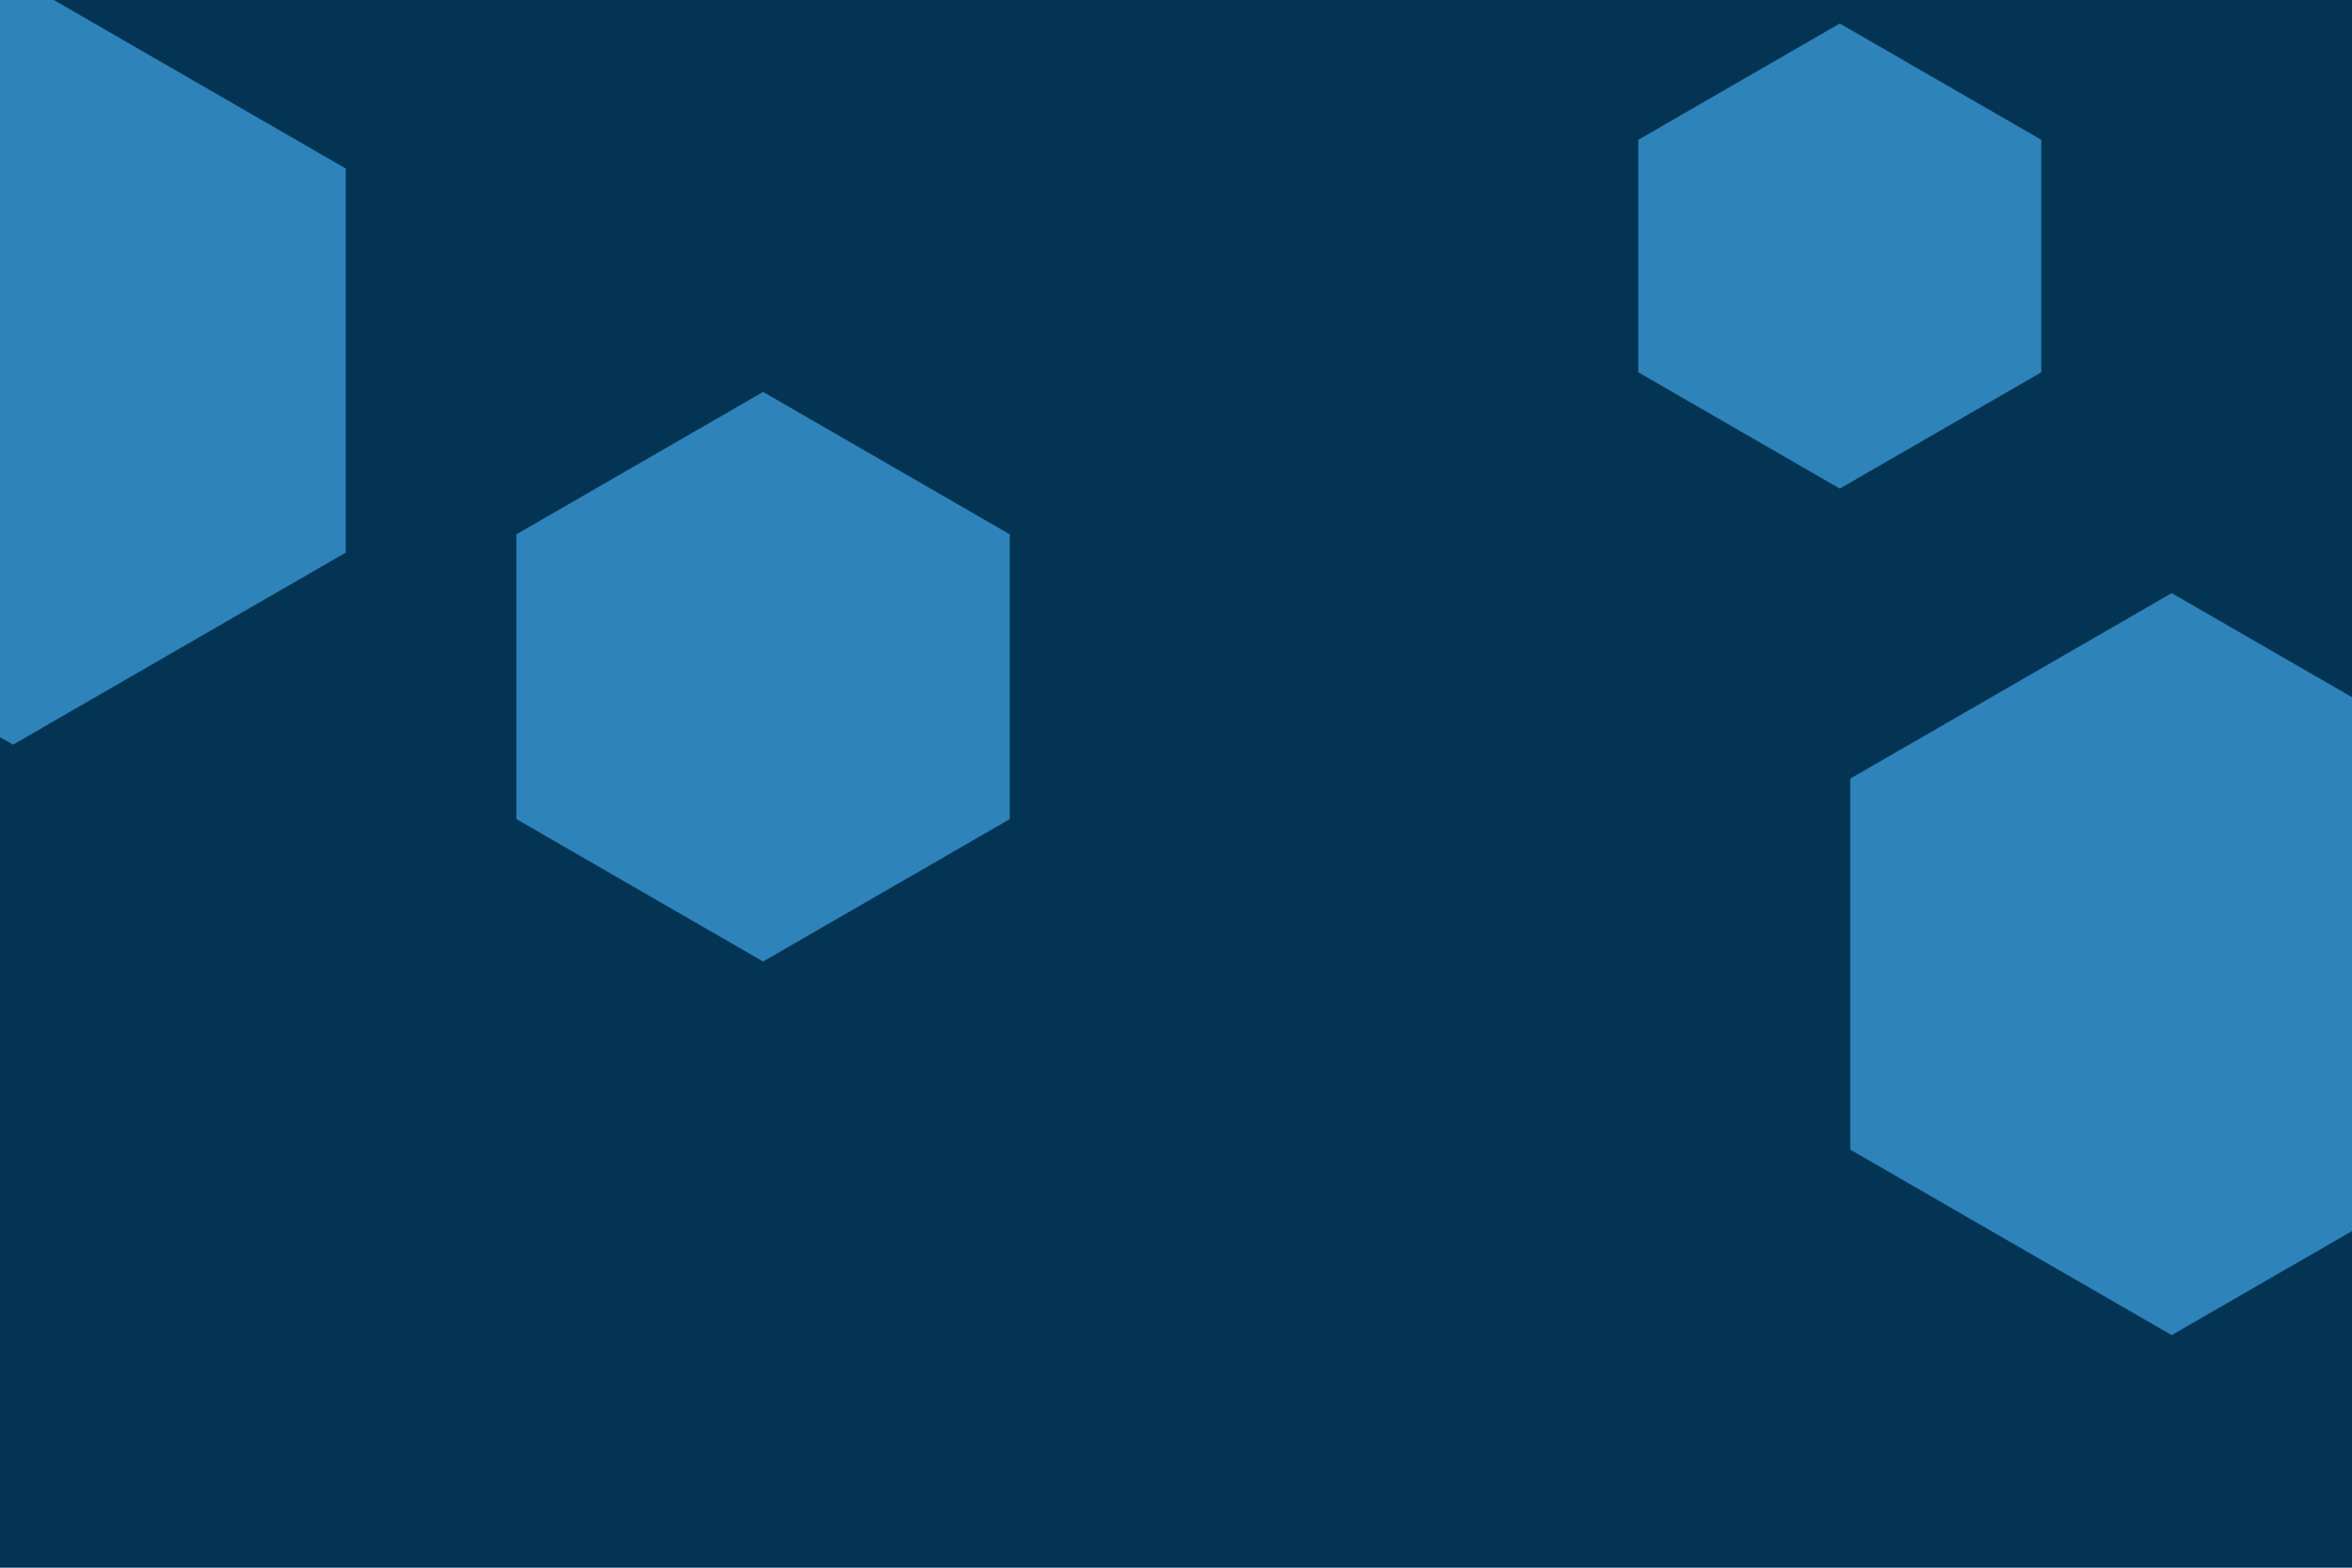
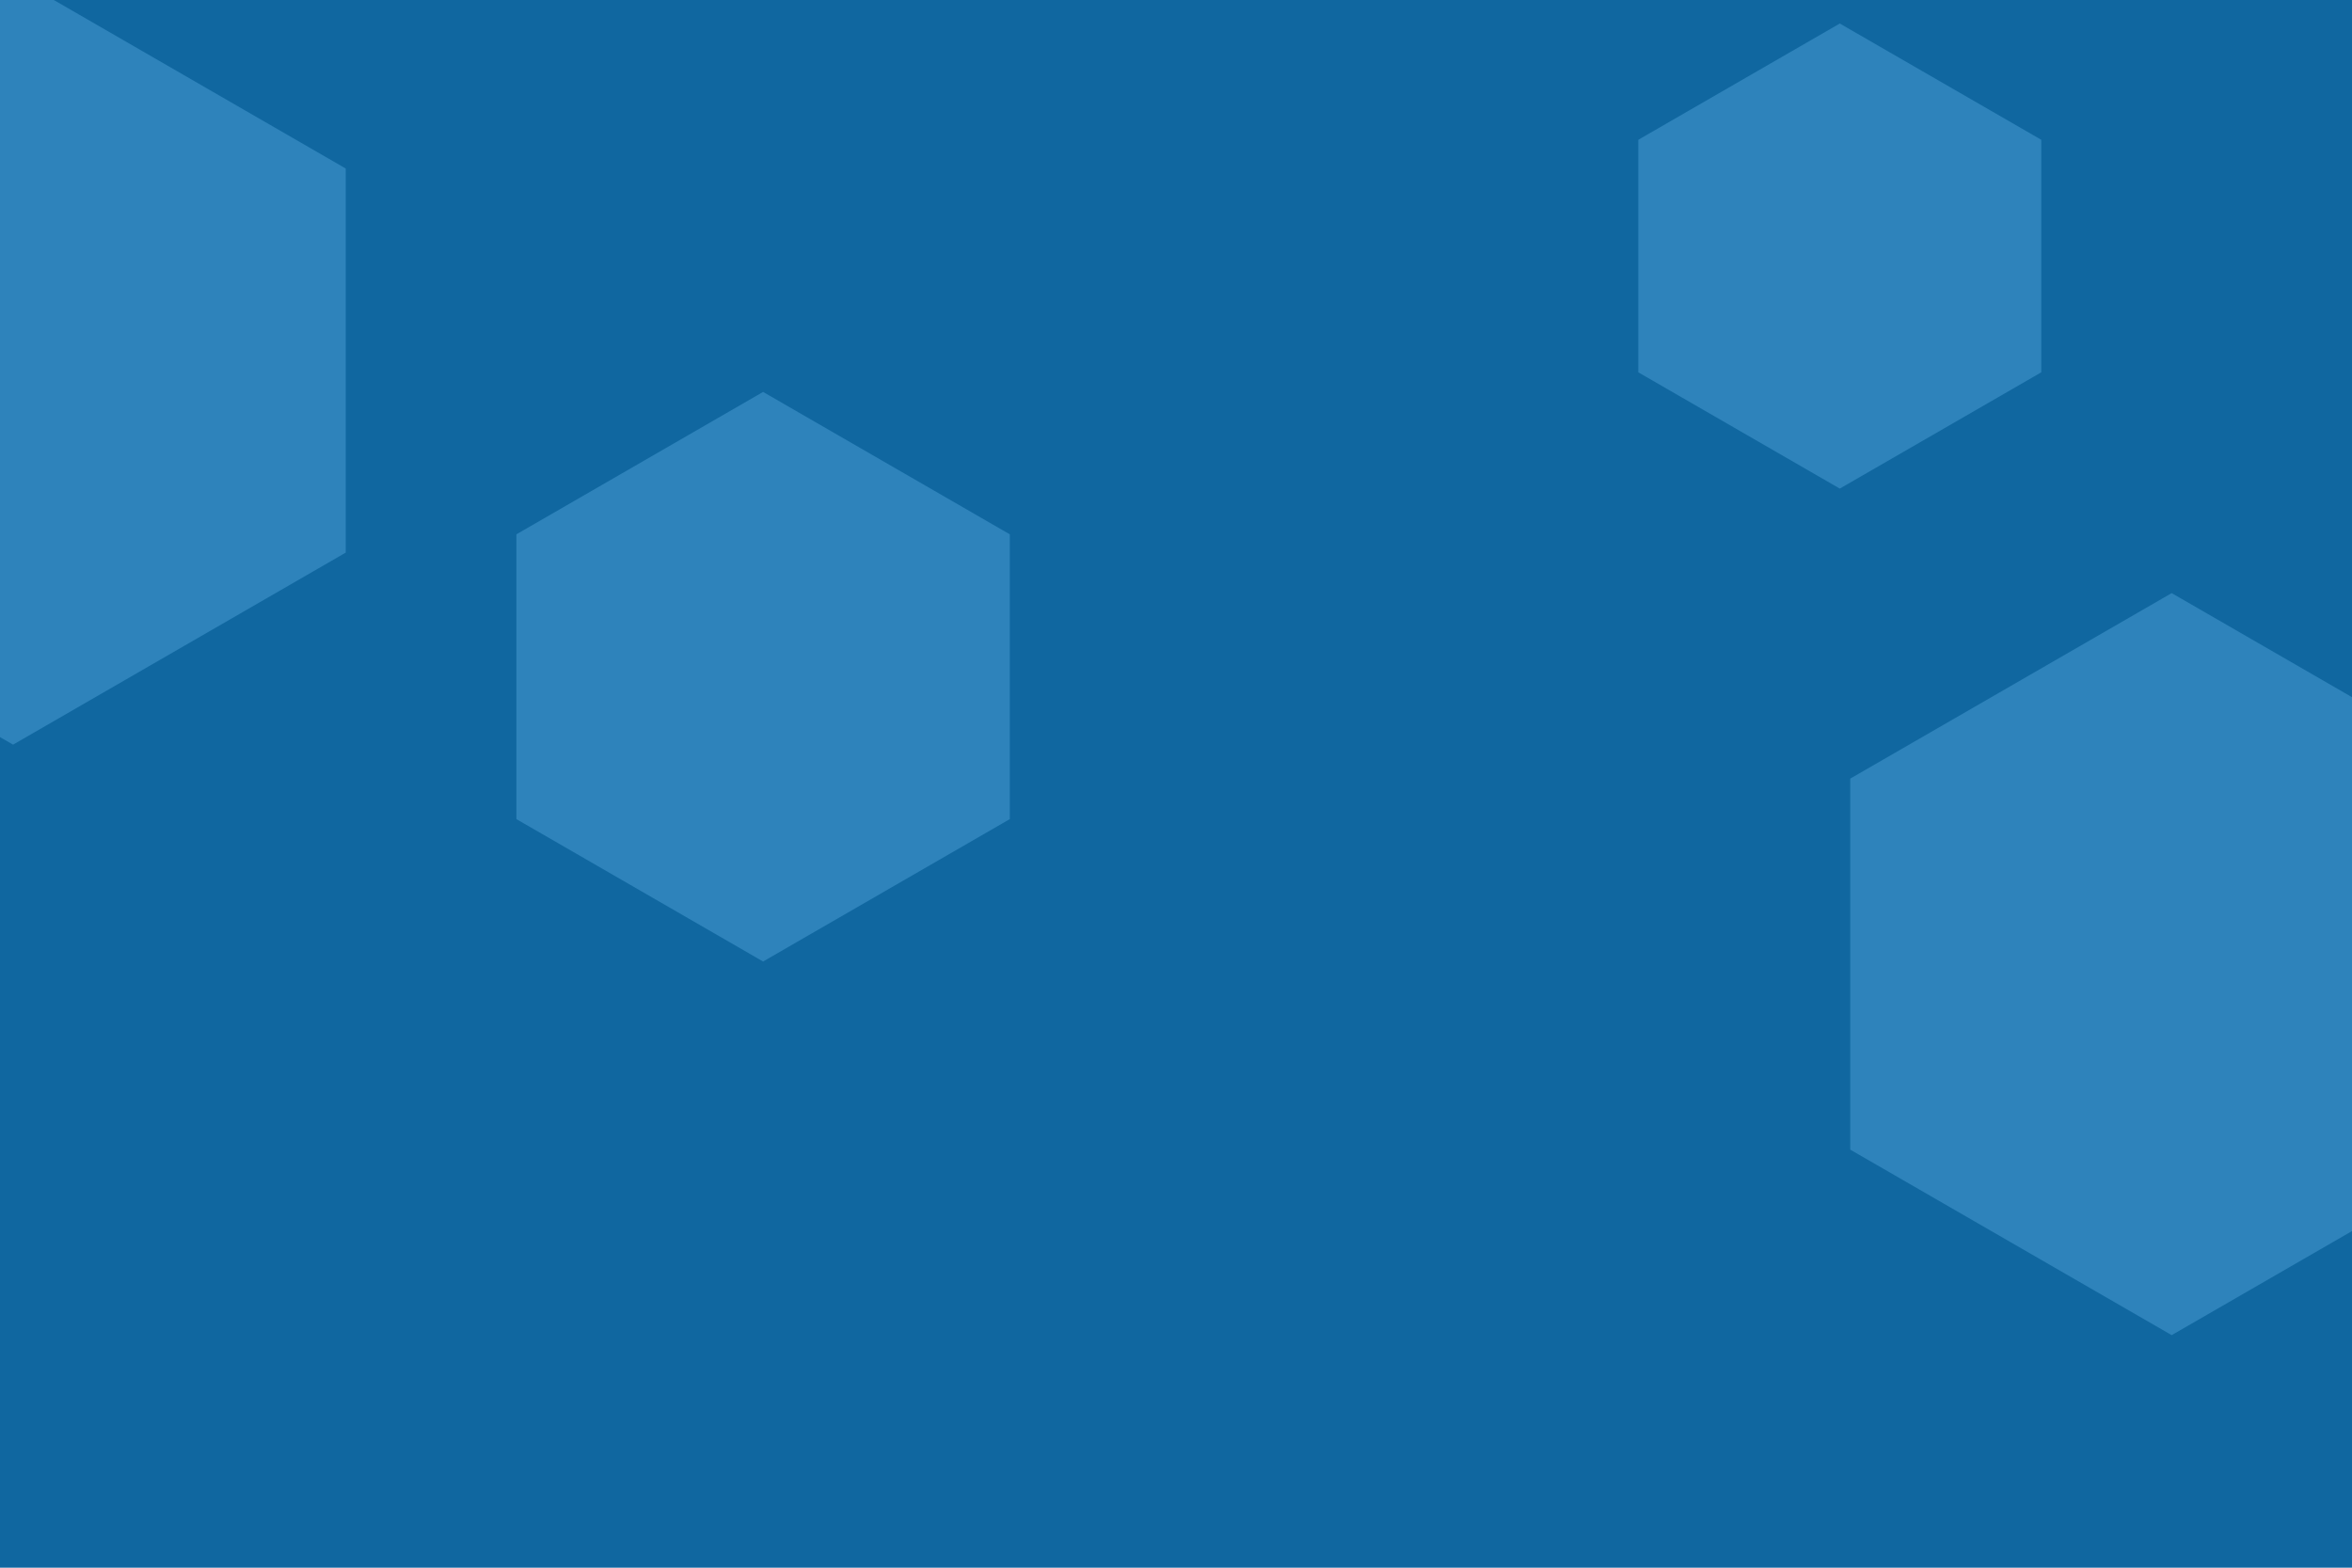
<svg xmlns="http://www.w3.org/2000/svg" id="visual" viewBox="0 0 900 600" width="900" height="600" version="1.1">
-   <rect width="900" height="600" fill="#043454" />
+   <rect width="900" height="600" fill="#1067A0" />
  <g>
    <g transform="translate(5 138)">
      <path d="M0 -147L127.3 -73.5L127.3 73.5L0 147L-127.3 73.5L-127.3 -73.5Z" fill="#2E83BB" />
    </g>
    <g transform="translate(831 369)">
      <path d="M0 -142L123 -71L123 71L0 142L-123 71L-123 -71Z" fill="#2E83BB" />
    </g>
    <g transform="translate(292 259)">
      <path d="M0 -109L94.4 -54.5L94.4 54.5L0 109L-94.4 54.5L-94.4 -54.5Z" fill="#2E83BB" />
    </g>
    <g transform="translate(704 98)">
      <path d="M0 -89L77.1 -44.5L77.1 44.5L0 89L-77.1 44.5L-77.1 -44.5Z" fill="#2E83BB" />
    </g>
  </g>
</svg>
